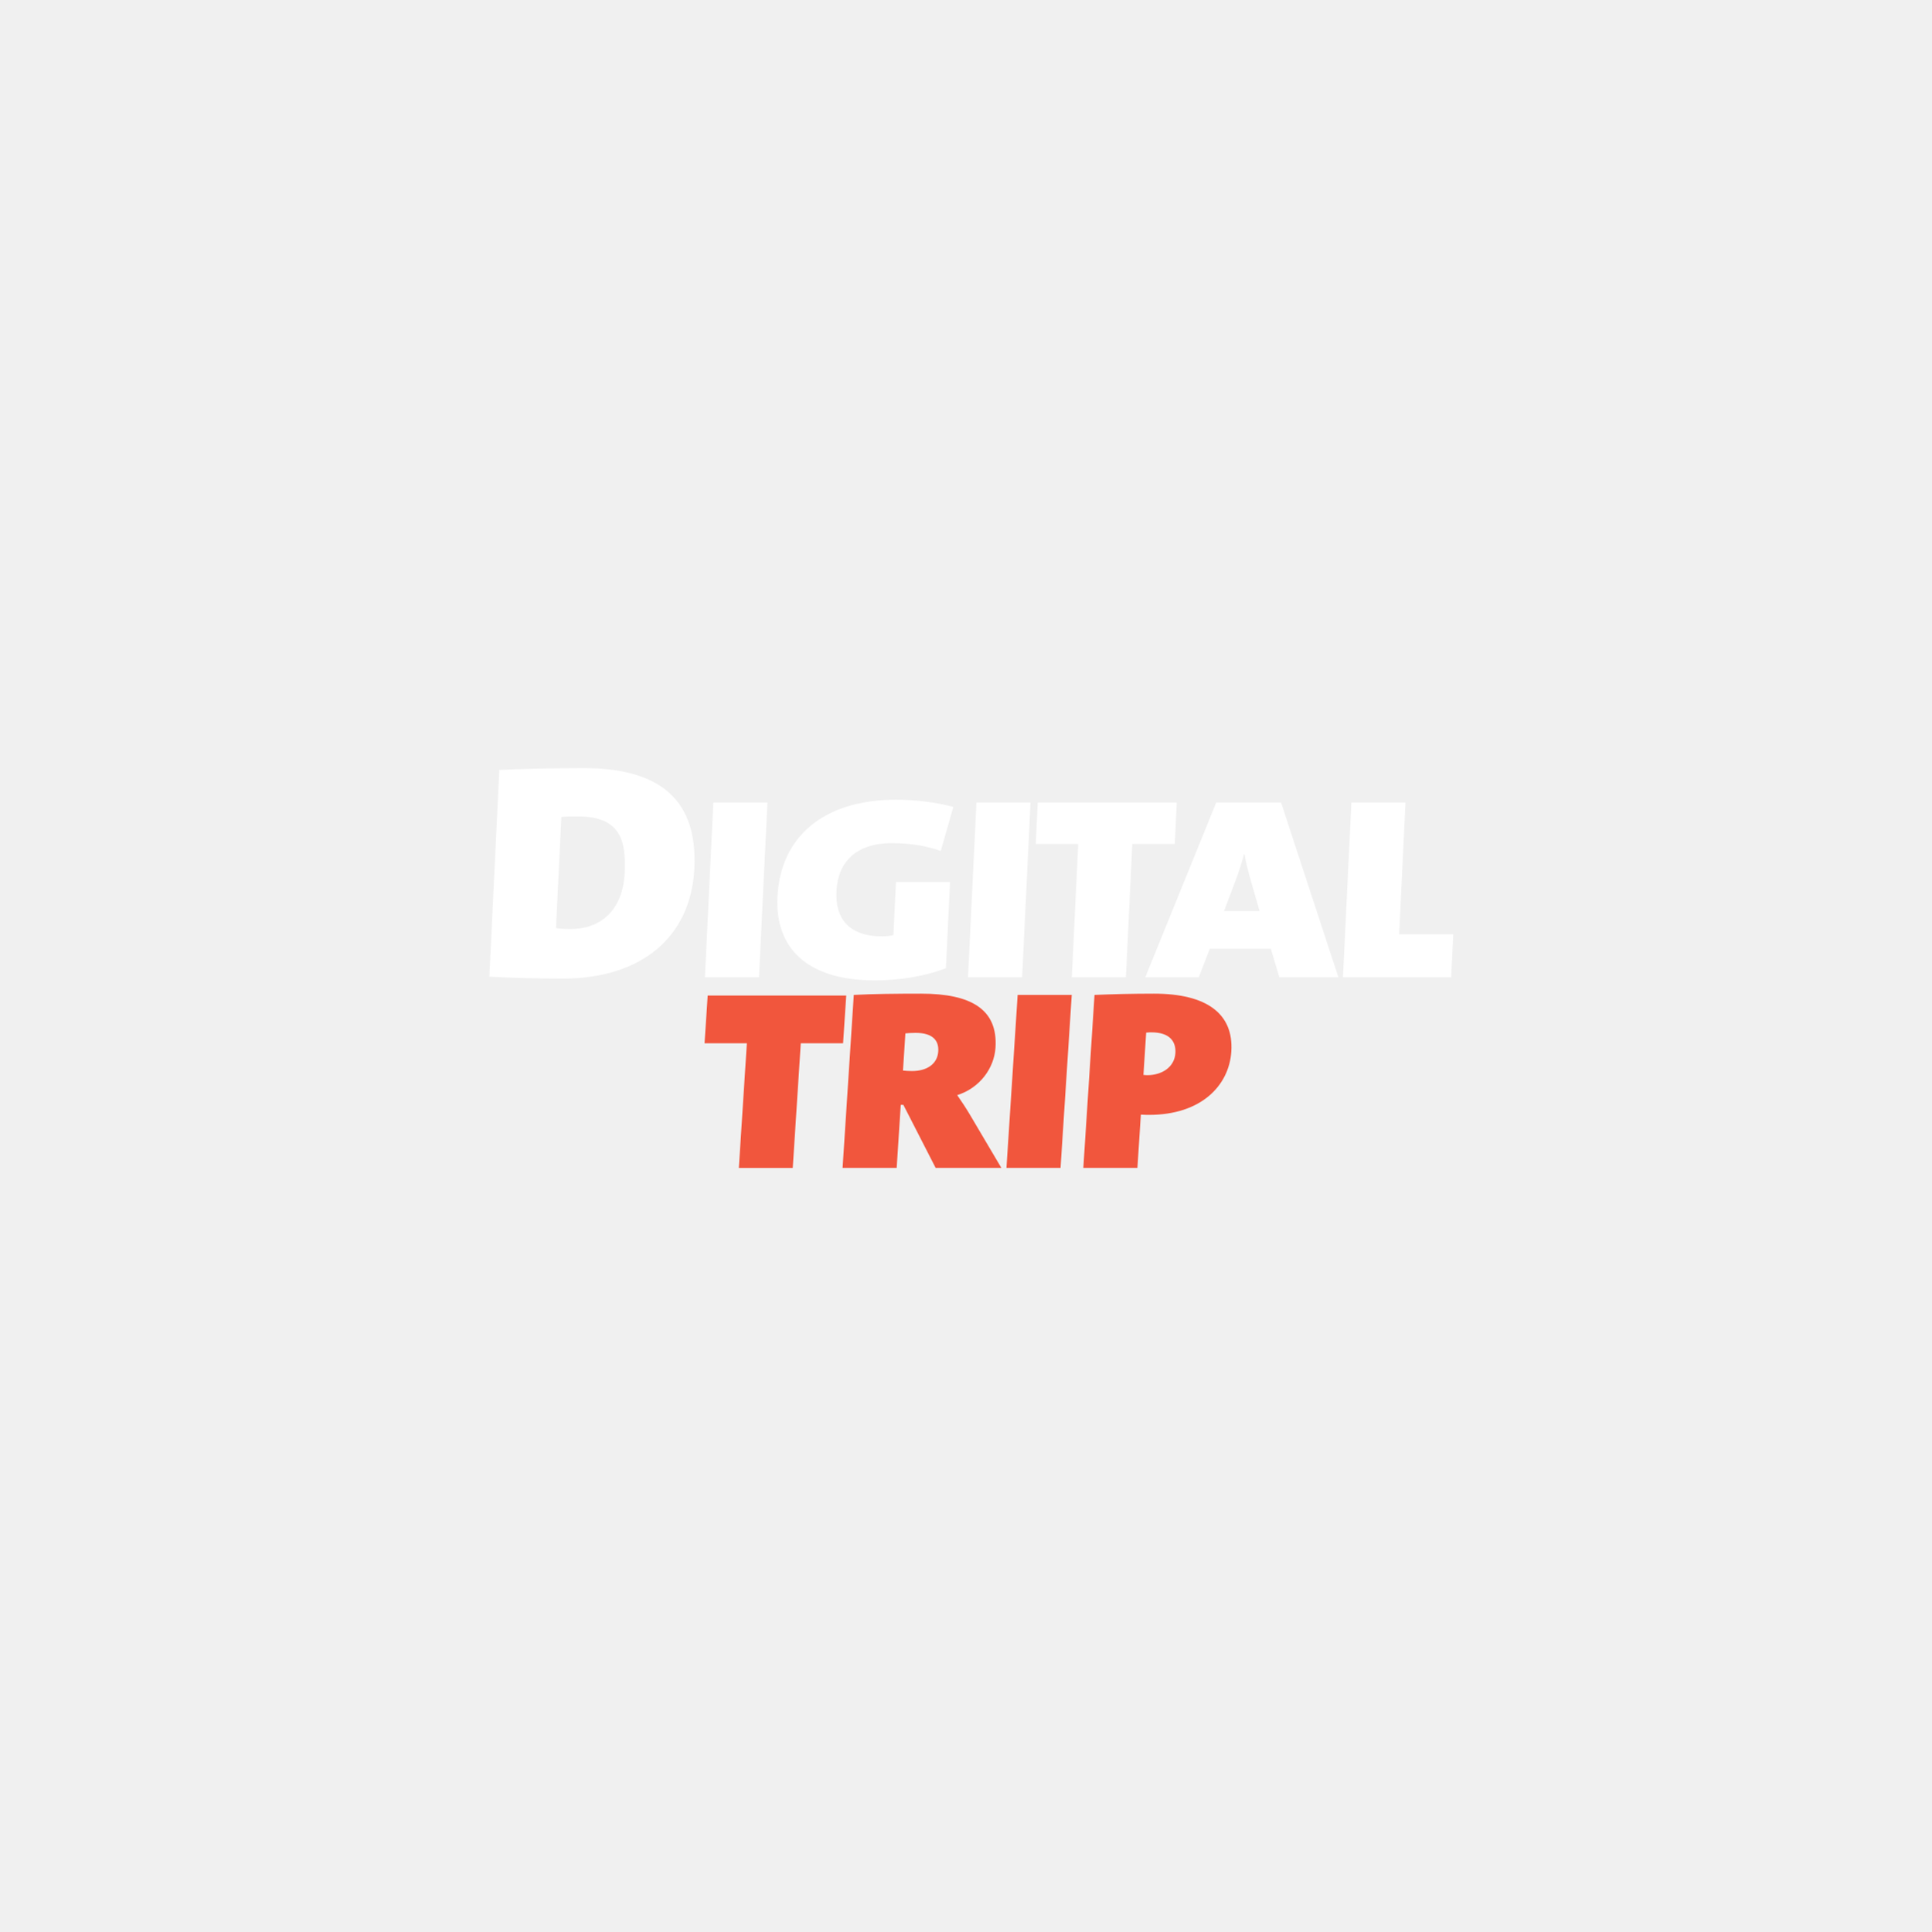
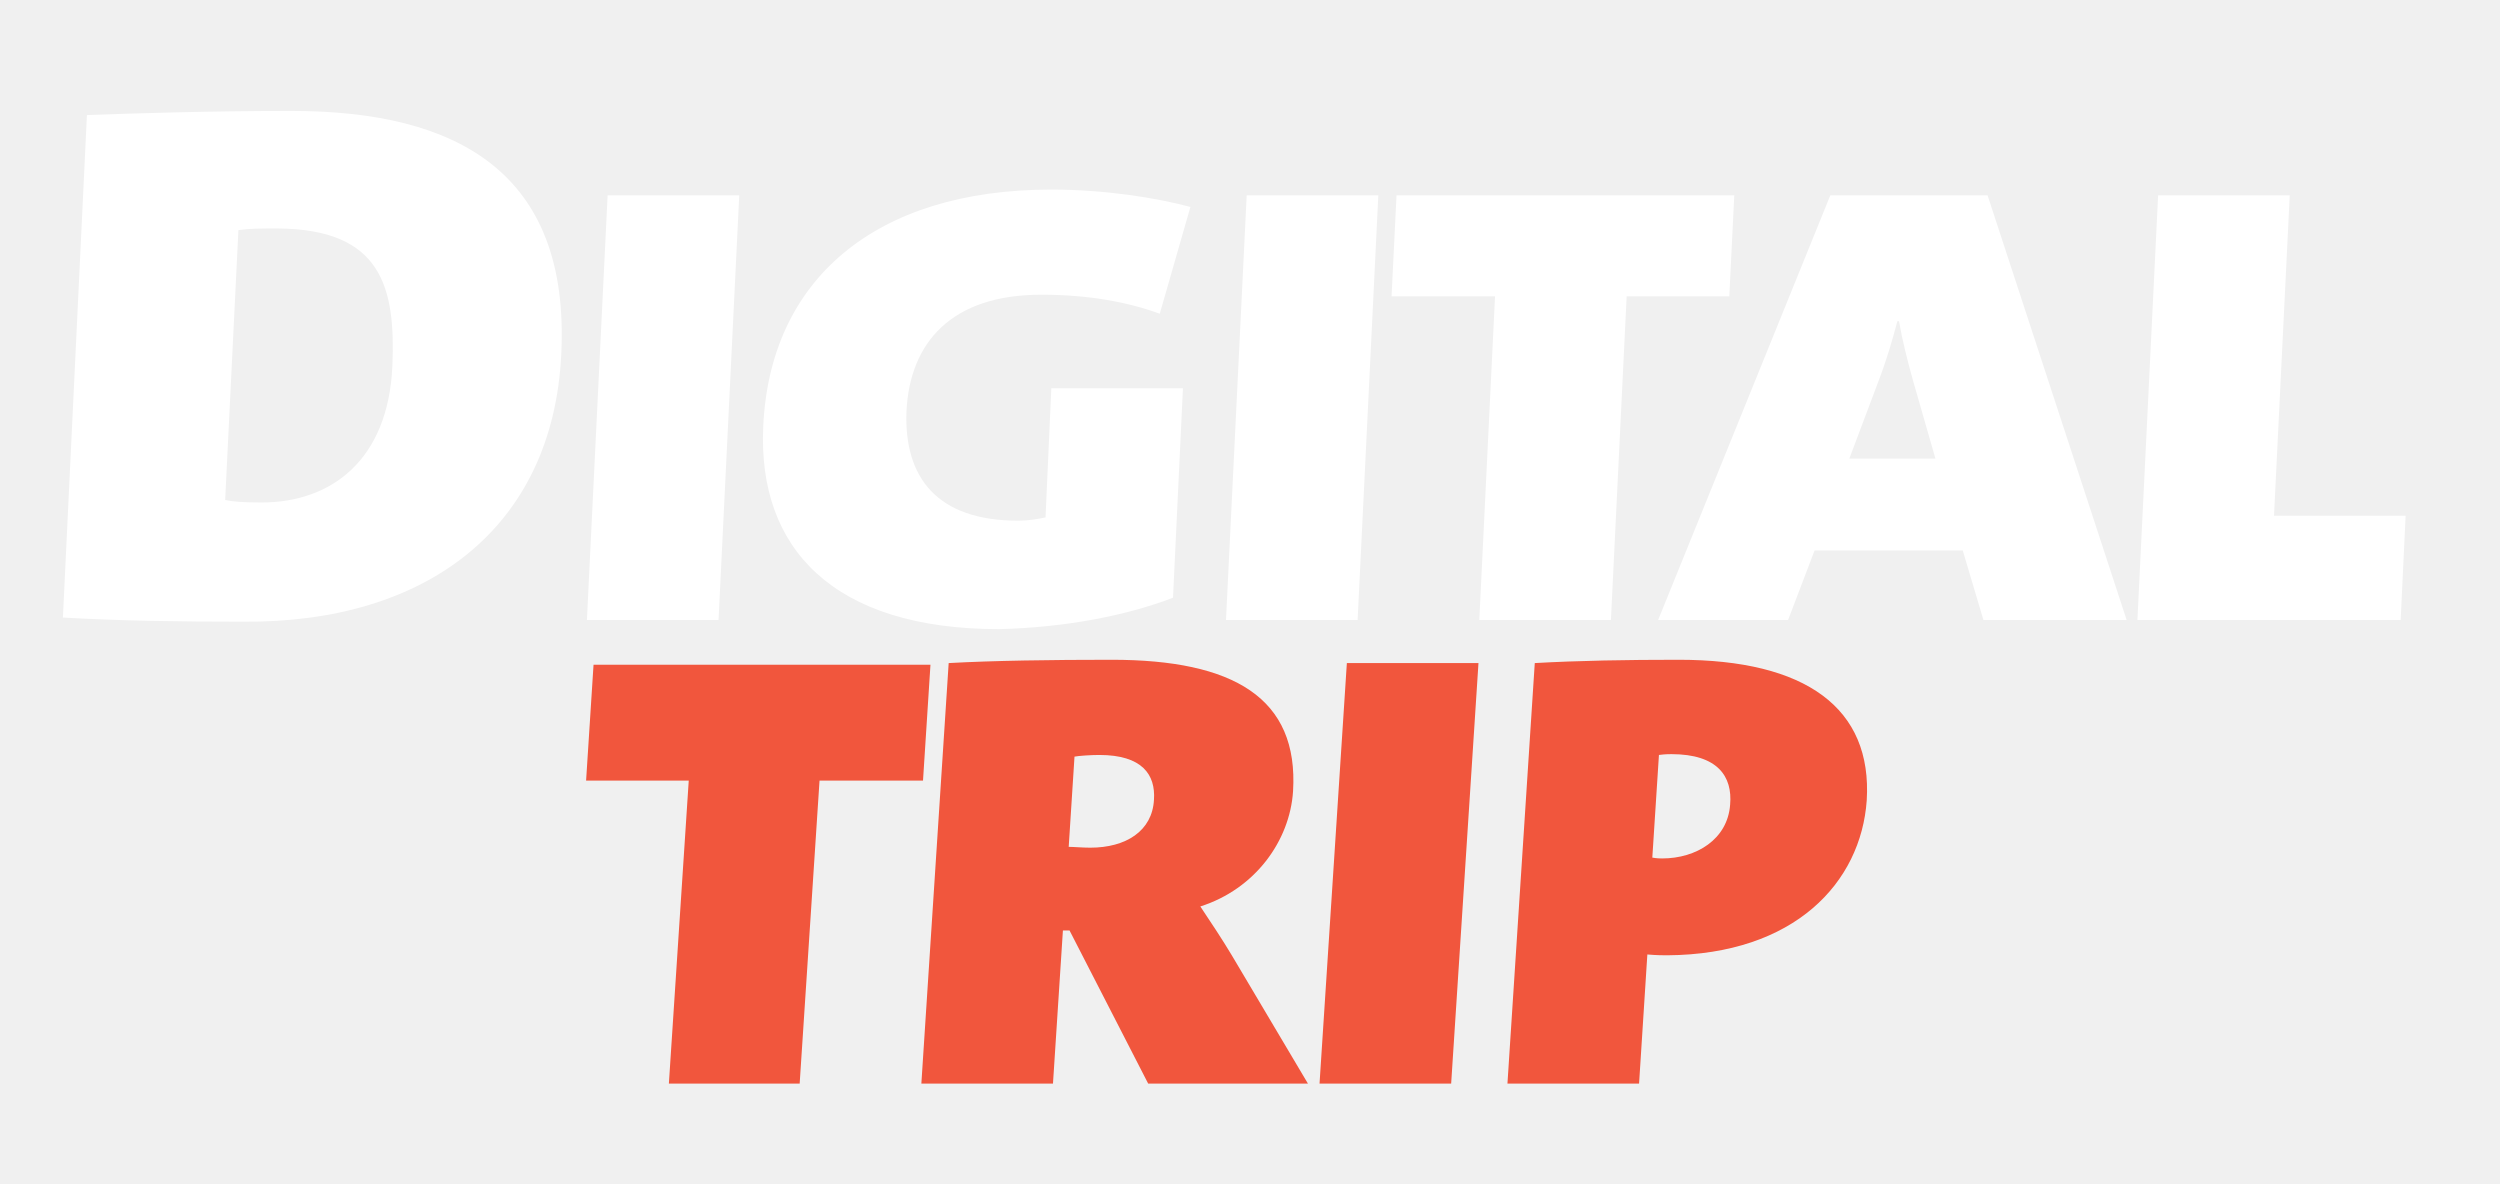
- <svg xmlns="http://www.w3.org/2000/svg" version="1.1" id="Layer_1" x="0px" y="0px" width="566.93px" height="566.93px" viewBox="0 0 566.93 566.93" enable-background="new 0 0 566.93 566.93" xml:space="preserve">
+ <svg xmlns="http://www.w3.org/2000/svg" version="1.1" id="Layer_1" x="0px" y="0px" viewBox="136 212 302 143" enable-background="new 136 212 302 143" xml:space="preserve">
  <g>
-     <path fill="#F1563D" d="M247.498,306.264l0.921-14.018h-40.67l-0.921,14.018h12.422l-2.355,36.593h15.826l2.355-36.593H247.498z" />
-     <path fill="#F1563D" d="M293.965,342.856l-9.158-15.498c-1.153-1.956-2.397-3.837-3.802-5.868   c6.625-2.107,10.841-7.9,11.232-13.919c0.73-11.285-7.17-15.875-21.854-15.875c-7.257,0-14.348,0.075-19.746,0.376l-3.288,50.784   h15.88l1.198-18.508h0.768l9.474,18.508H293.965z M275.434,308.625c-0.244,3.762-3.363,5.793-7.718,5.793   c-0.854,0-2.044-0.075-2.637-0.15l0.707-10.909c0.517-0.075,1.973-0.151,2.998-0.151   C273.992,303.207,275.628,305.615,275.434,308.625z" />
-     <path fill="#F1563D" d="M311.336,342.856l3.287-50.784h-15.879l-3.287,50.784H311.336z" />
-     <path fill="#F1563D" d="M361.467,308.699c0.727-11.209-7.352-17.003-22.719-17.003c-6.318,0-12.133,0.15-17.441,0.376   l-3.287,50.784H333.9l1.012-15.648c1.105,0.075,2.045,0.075,2.387,0.075C352.752,327.283,360.828,318.556,361.467,308.699z    M345.047,309.151c-0.273,4.213-4.092,6.47-8.189,6.47c-0.256,0-0.598,0-1.189-0.075l0.803-12.413   c0.688-0.076,1.285-0.076,1.543-0.076C343.477,303.057,345.26,305.841,345.047,309.151z" />
+     <path fill="#F1563D" d="M247.5,306.3l0.9-14h-40.7l-0.9,14h12.4l-2.4,36.6h15.8l2.4-36.6H247.5z" />
+     <path fill="#F1563D" d="M294,342.9l-9.2-15.5c-1.2-2-2.4-3.8-3.8-5.9c6.6-2.1,10.8-7.9,11.2-13.9c0.7-11.3-7.2-15.9-21.9-15.9   c-7.3,0-14.3,0.1-19.7,0.4l-3.3,50.8h15.9l1.2-18.5h0.8l9.5,18.5H294z M275.4,308.6c-0.2,3.8-3.4,5.8-7.7,5.8c-0.9,0-2-0.1-2.6-0.1   l0.7-10.9c0.5-0.1,2-0.2,3-0.2C274,303.2,275.6,305.6,275.4,308.6z" />
+     <path fill="#F1563D" d="M311.3,342.9l3.3-50.8h-15.9l-3.3,50.8H311.3z" />
+     <path fill="#F1563D" d="M361.5,308.7c0.7-11.2-7.4-17-22.7-17c-6.3,0-12.1,0.1-17.4,0.4l-3.3,50.8h15.9l1-15.6   c1.1,0.1,2,0.1,2.4,0.1C352.8,327.3,360.8,318.6,361.5,308.7z M345,309.2c-0.3,4.2-4.1,6.5-8.2,6.5c-0.3,0-0.6,0-1.2-0.1l0.8-12.4   c0.7-0.1,1.3-0.1,1.5-0.1C343.5,303.1,345.3,305.8,345,309.2z" />
  </g>
  <g>
-     <path fill="#FFFFFF" d="M203.84,254.837c1.059-22.039-12.593-29.355-32.584-29.355c-9.944,0-19.293,0.271-24.685,0.542   l-2.917,60.697c6.883,0.361,14.282,0.542,21.69,0.542C187.568,287.263,202.838,275.701,203.84,254.837z M183.378,256.191   c-0.547,11.381-7.391,16.529-15.813,16.529c-2.232,0-3.547-0.09-4.351-0.271l1.567-32.606c1.429-0.181,2.545-0.181,4.778-0.181   C182.143,239.662,183.834,246.708,183.378,256.191z" />
-     <path fill="#FFFFFF" d="M222.814,286.886l2.465-51.294H209.4l-2.465,51.294H222.814z" />
-     <path fill="#FFFFFF" d="M277.675,284.227l1.216-25.306h-15.879l-0.749,15.578c-0.865,0.229-2.067,0.38-3.263,0.38   c-9.818,0-13.835-5.243-13.452-13.223c0.398-8.282,5.375-14.134,16.303-14.134c5.72,0,10.457,0.912,14.319,2.28l3.694-12.918   c-4.128-1.14-10.313-2.128-16.802-2.128c-21.344,0-33.993,10.943-34.84,28.572c-0.705,14.667,8.386,24.47,28.535,24.47   C264.612,287.798,272.02,286.43,277.675,284.227z" />
-     <path fill="#FFFFFF" d="M300.05,286.886l2.465-51.294h-15.88l-2.465,51.294H300.05z" />
-     <path fill="#FFFFFF" d="M344.864,247.75l0.584-12.159h-40.81l-0.584,12.159h12.465l-1.881,39.135h15.88l1.881-39.135H344.864z" />
-     <path fill="#FFFFFF" d="M392.9,286.886l-16.829-51.294h-19.039l-20.82,51.294h15.709l3.219-8.358h17.929l2.501,8.358H392.9z    M369.76,267.432h-10.415l3.522-9.347c0.978-2.583,1.692-5.015,2.313-7.295h0.171c0.403,2.28,0.969,4.711,1.702,7.22   L369.76,267.432z" />
-     <path fill="#FFFFFF" d="M426.007,286.886l0.606-12.614h-15.88l1.858-38.68h-15.88l-2.465,51.294H426.007z" />
+     <path fill="#FFFFFF" d="M203.8,254.8c1.1-22-12.6-29.4-32.6-29.4c-9.9,0-19.3,0.3-24.7,0.5l-2.9,60.7c6.9,0.4,14.3,0.5,21.7,0.5   C187.6,287.3,202.8,275.7,203.8,254.8z M183.4,256.2c-0.5,11.4-7.4,16.5-15.8,16.5c-2.2,0-3.5-0.1-4.4-0.3l1.6-32.6   c1.4-0.2,2.5-0.2,4.8-0.2C182.1,239.7,183.8,246.7,183.4,256.2z" />
+     <path fill="#FFFFFF" d="M222.8,286.9l2.5-51.3h-15.9l-2.5,51.3H222.8z" />
+     <path fill="#FFFFFF" d="M277.7,284.2l1.2-25.3H263l-0.7,15.6c-0.9,0.2-2.1,0.4-3.3,0.4c-9.8,0-13.8-5.2-13.5-13.2   c0.4-8.3,5.4-14.1,16.3-14.1c5.7,0,10.5,0.9,14.3,2.3l3.7-12.9c-4.1-1.1-10.3-2.1-16.8-2.1c-21.3,0-34,10.9-34.8,28.6   c-0.7,14.7,8.4,24.5,28.5,24.5C264.6,287.8,272,286.4,277.7,284.2z" />
+     <path fill="#FFFFFF" d="M300,286.9l2.5-51.3h-15.9l-2.5,51.3H300z" />
+     <path fill="#FFFFFF" d="M344.9,247.8l0.6-12.2h-40.8l-0.6,12.2h12.5l-1.9,39.1h15.9l1.9-39.1L344.9,247.8L344.9,247.8z" />
+     <path fill="#FFFFFF" d="M392.9,286.9l-16.8-51.3h-19l-20.8,51.3h15.7l3.2-8.4h17.9l2.5,8.4H392.9z M369.8,267.4h-10.4l3.5-9.3   c1-2.6,1.7-5,2.3-7.3h0.2c0.4,2.3,1,4.7,1.7,7.2L369.8,267.4z" />
+     <path fill="#FFFFFF" d="M426,286.9l0.6-12.6h-15.9l1.9-38.7h-15.9l-2.5,51.3H426z" />
  </g>
-   <line fill="none" x1="281.333" y1="78.333" x2="281.667" y2="78.667" />
</svg>
